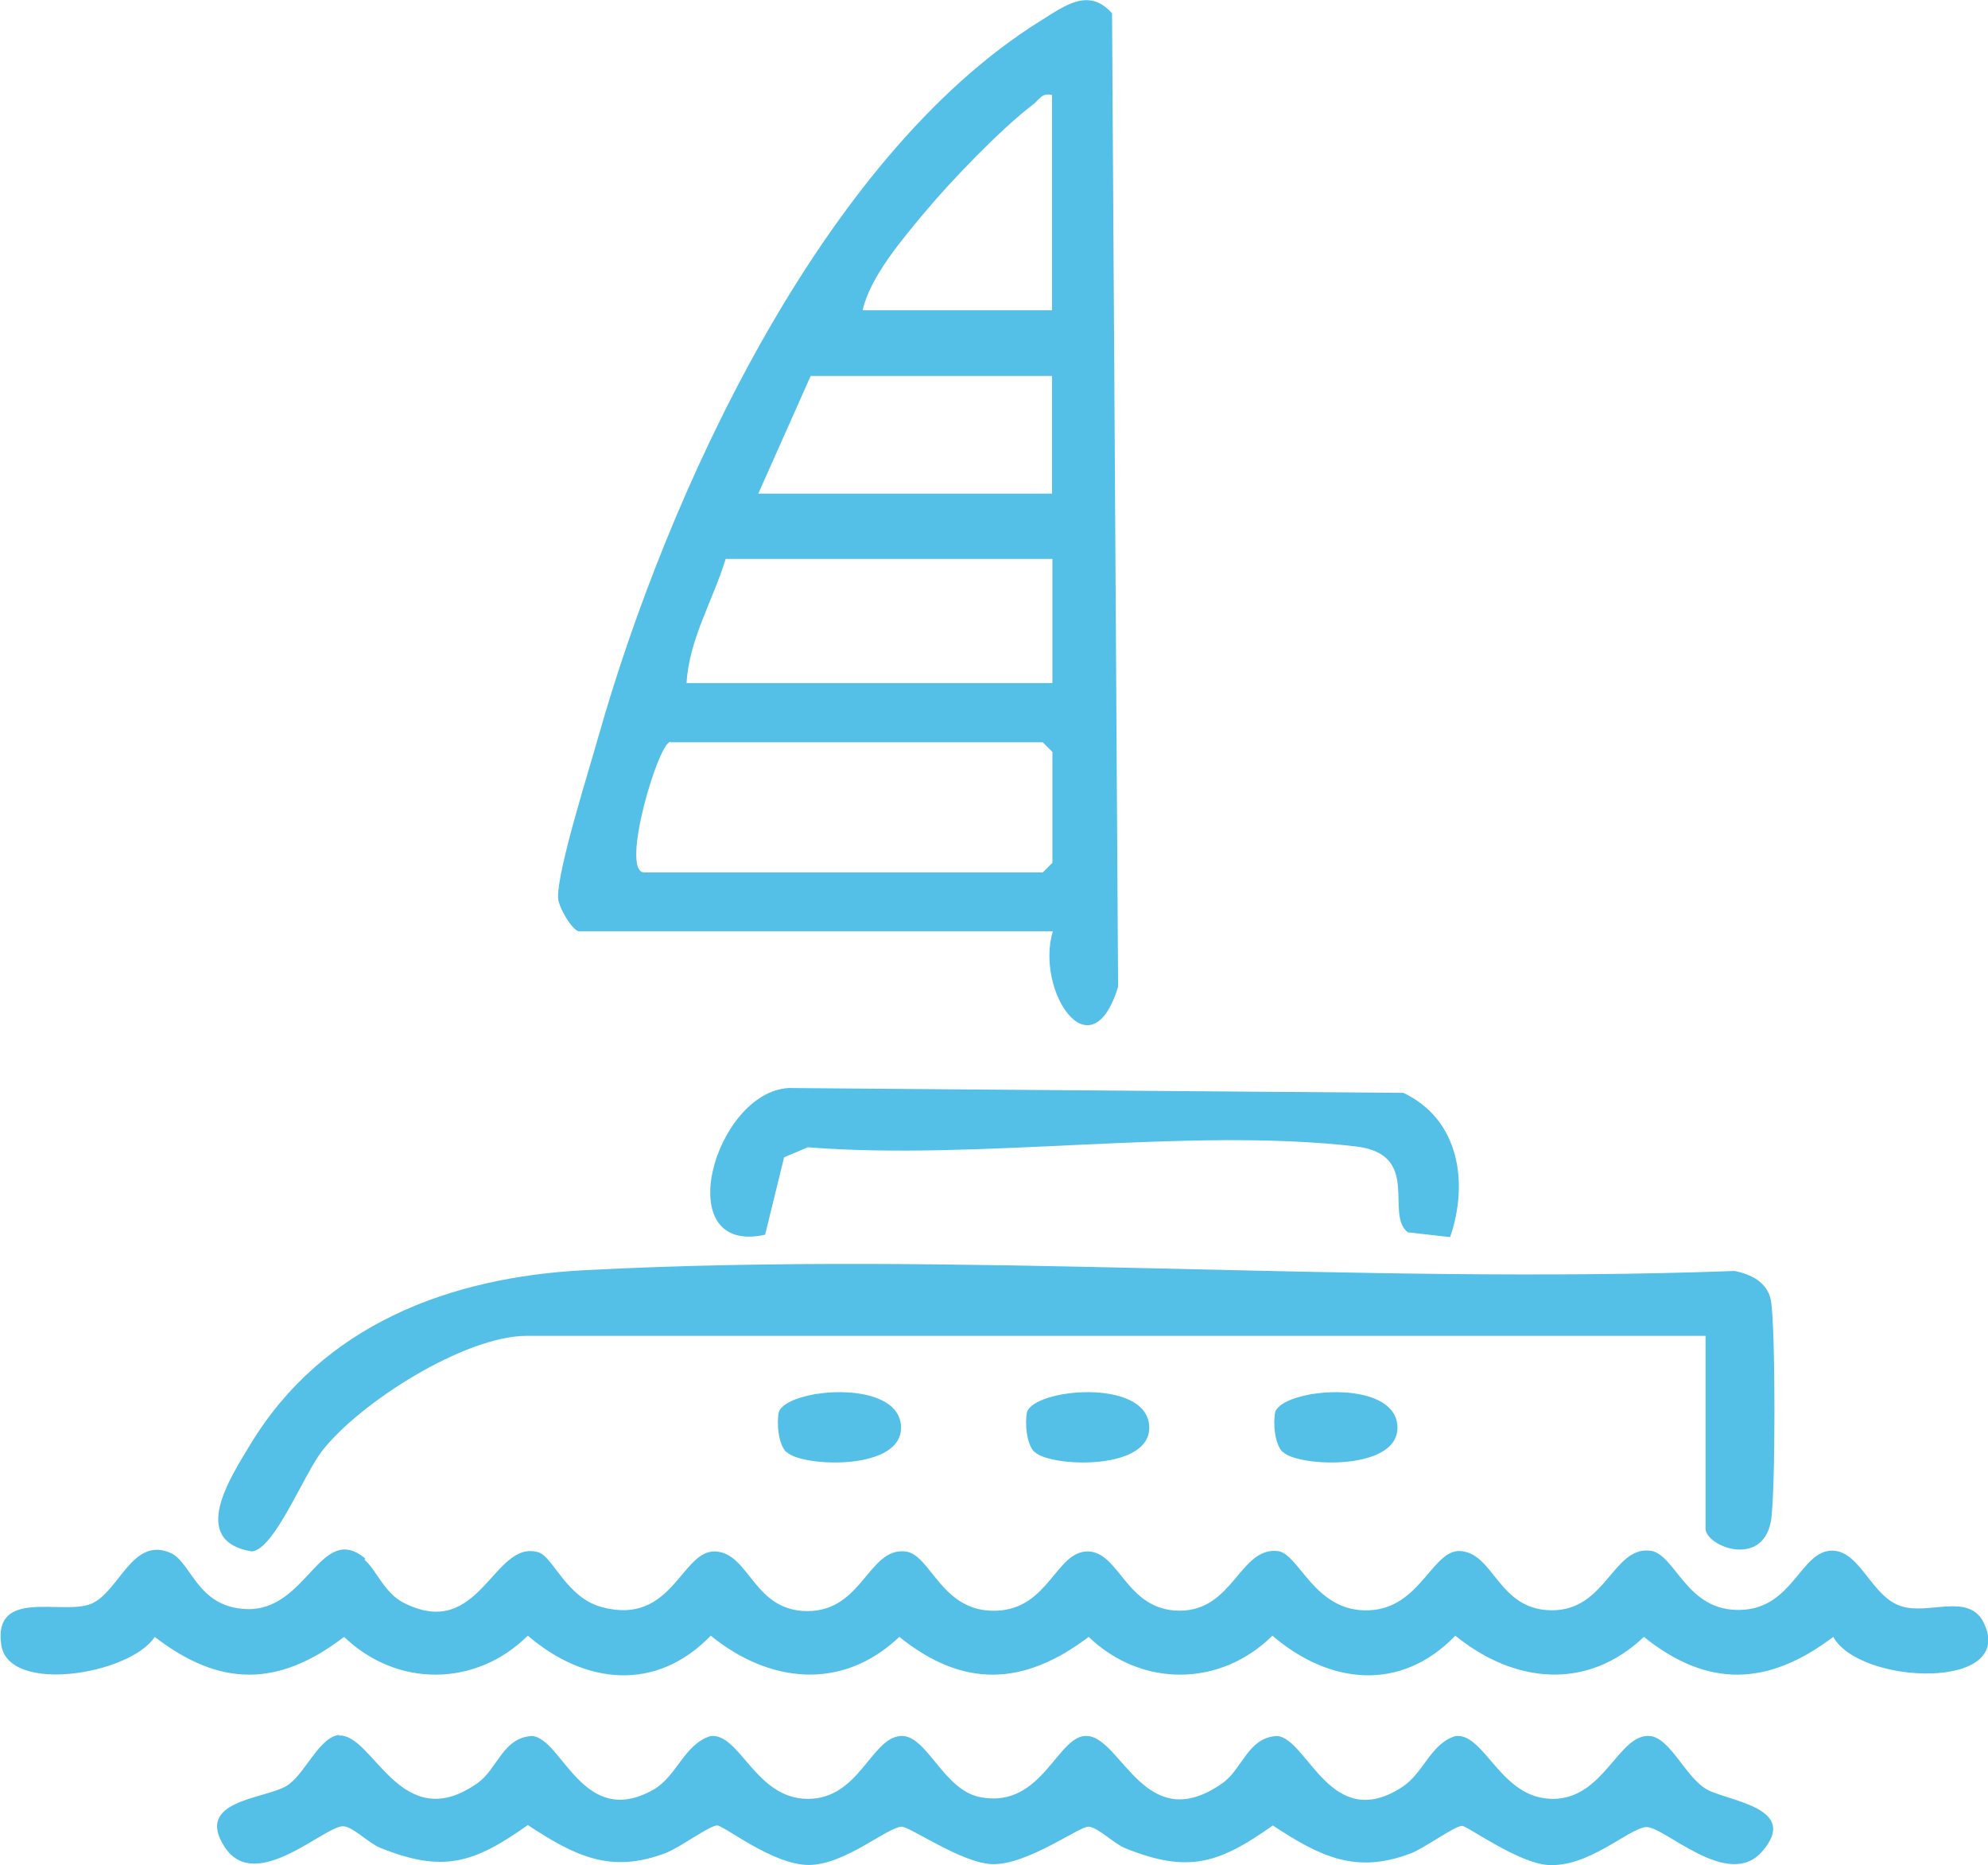
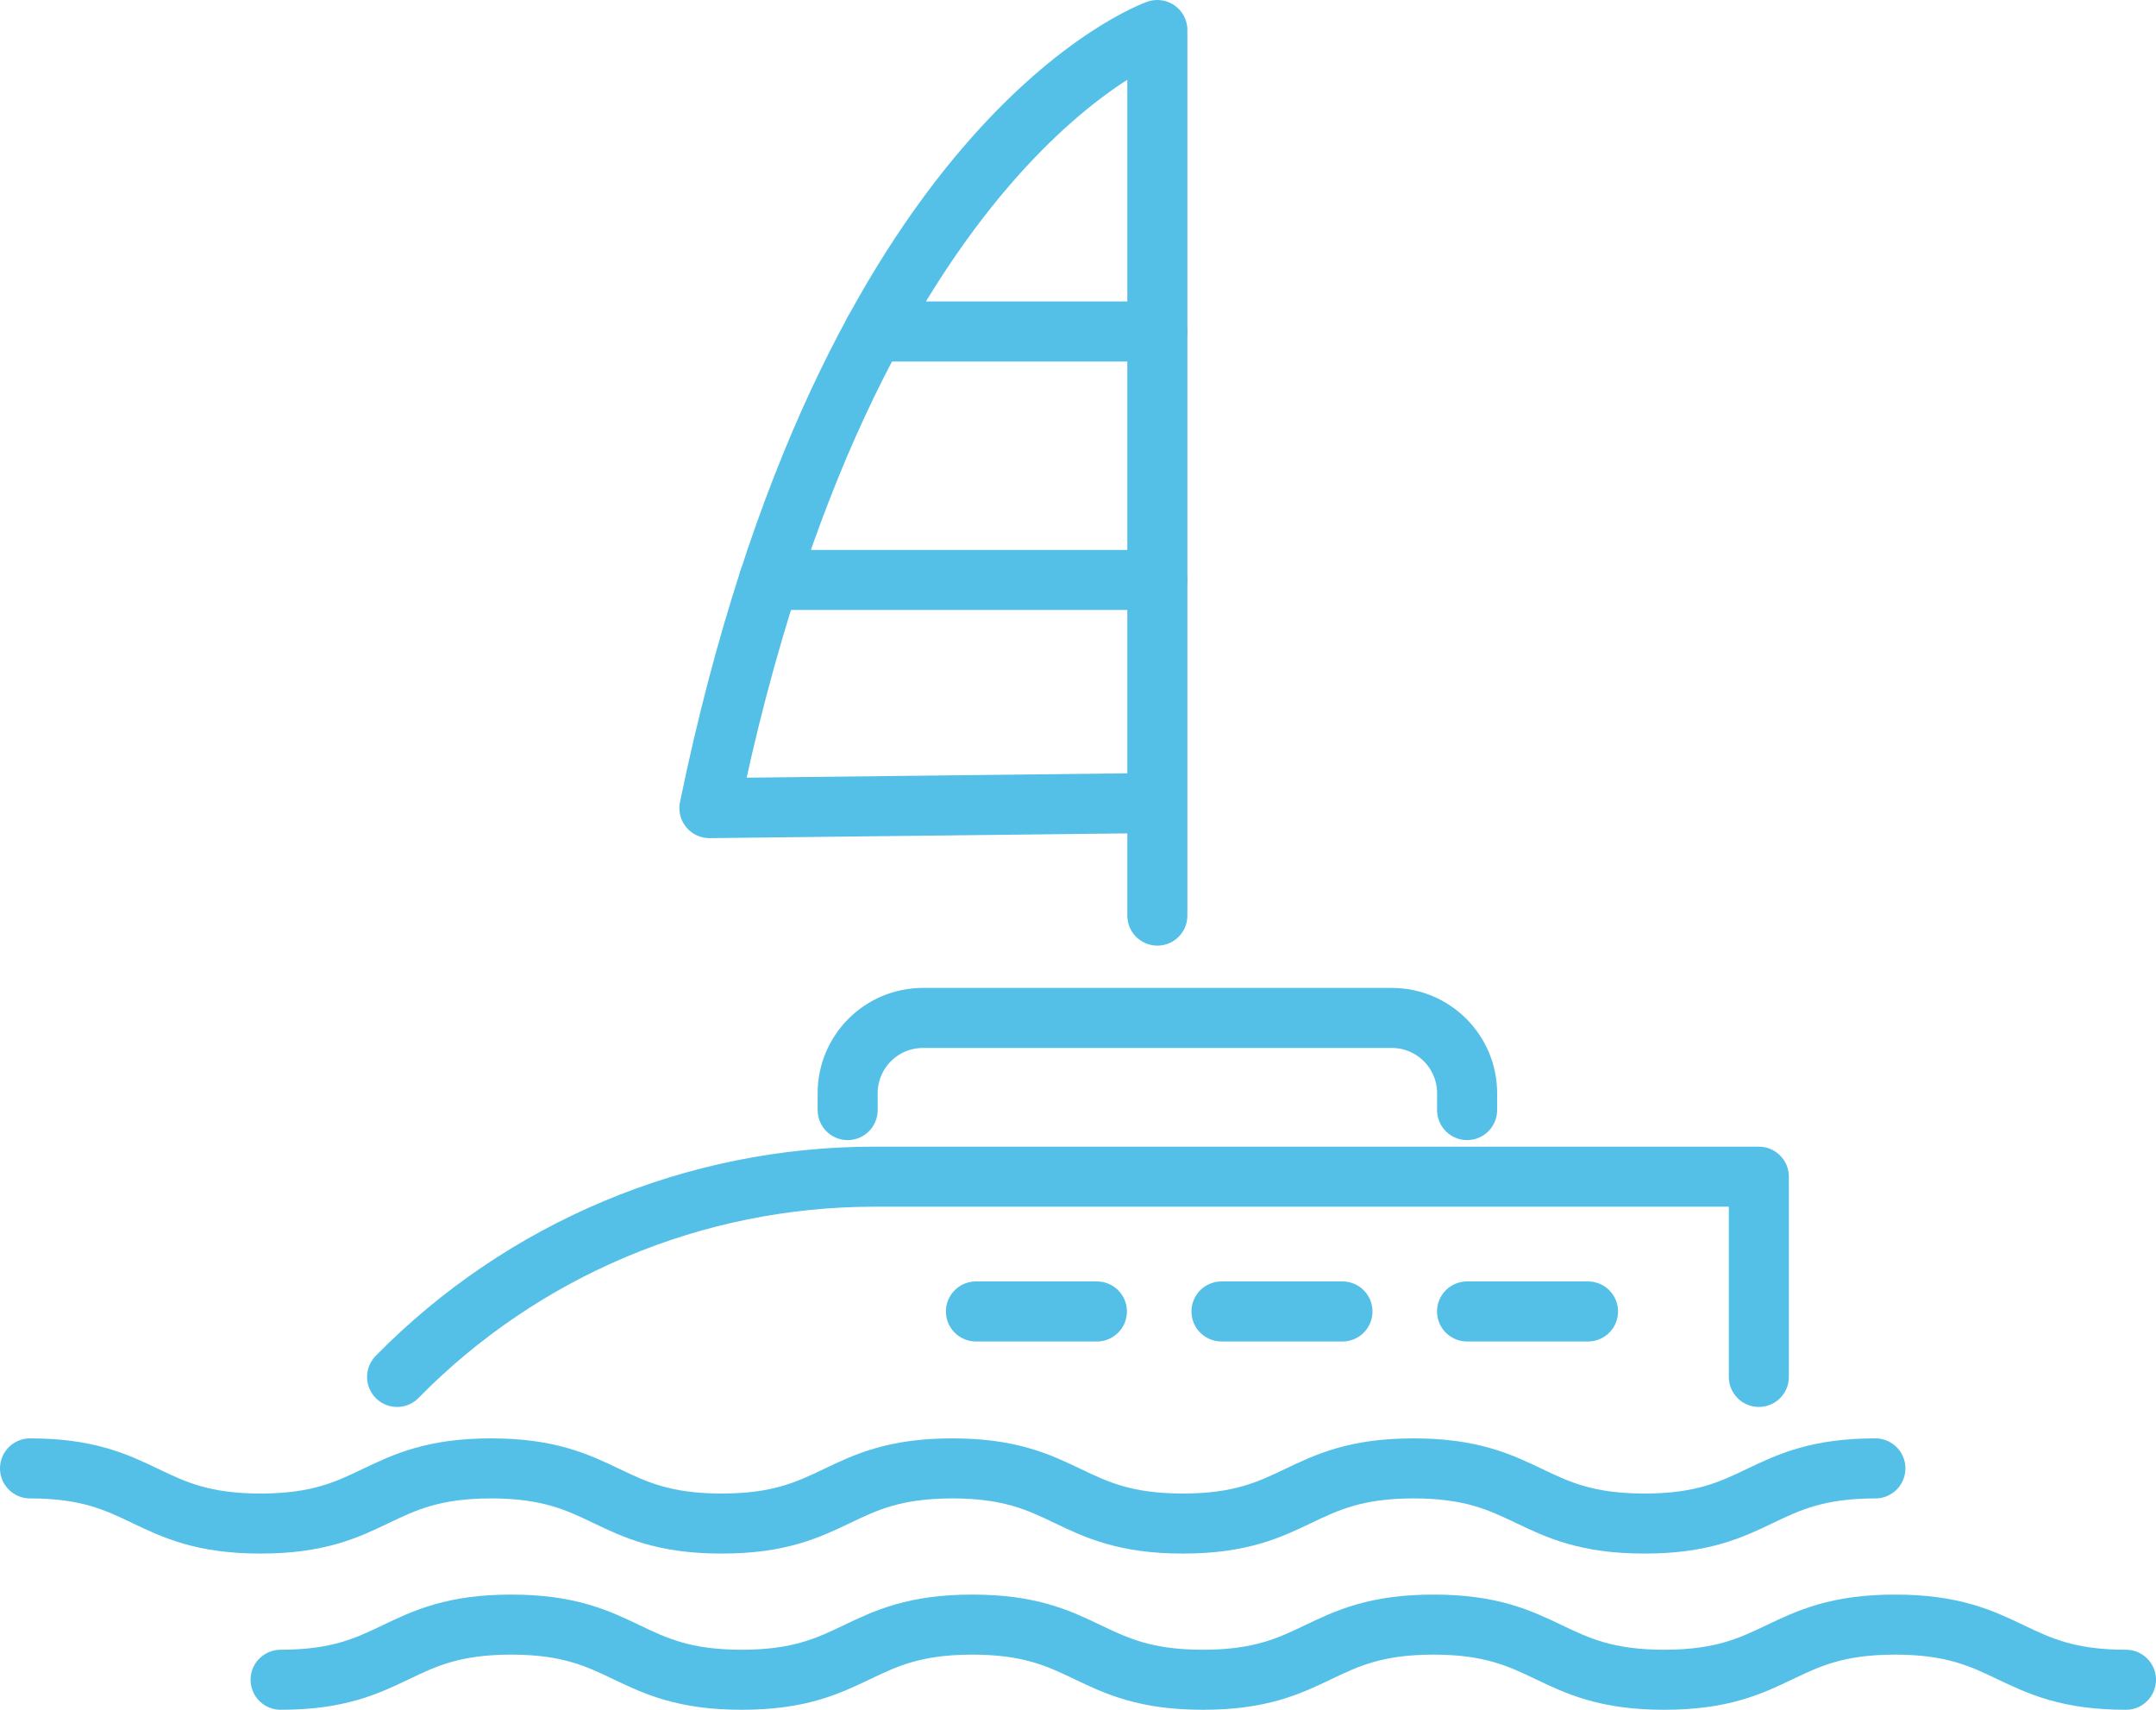
- <svg xmlns="http://www.w3.org/2000/svg" id="Capa_1" data-name="Capa 1" viewBox="0 0 49.34 46.28">
-   <path d="M26.12,23.11h-11.75c-.15,0-.53-.61-.52-.86,0-.72.77-3.14,1.01-4,1.7-5.98,5.52-14.34,10.96-17.73.61-.38,1.2-.84,1.78-.19l.15,24.16c-.68,2.2-2.06.09-1.62-1.38ZM26.12,2.36c-.28-.07-.32.12-.49.24-.8.61-2.02,1.88-2.68,2.67-.56.67-1.36,1.61-1.54,2.43h4.7V2.36ZM26.12,9.33h-6l-1.3,2.92h7.29v-2.92ZM26.12,13.87h-8.11c-.31,1.02-.91,2-.97,3.08h9.08v-3.08ZM16.64,18.41c-.3,0-1.26,3.24-.65,3.24h9.89l.24-.24v-2.75l-.24-.24h-9.24Z" style="fill: #54c0e8;" />
-   <path d="M9.05,38.71c.27.22.49.82.96,1.06,1.91.98,2.23-1.58,3.35-1.25.36.1.69,1.12,1.57,1.36,1.77.48,1.98-1.43,2.83-1.38s.94,1.48,2.28,1.48c1.37,0,1.51-1.58,2.43-1.48.64.07.89,1.53,2.27,1.47,1.29-.05,1.47-1.48,2.26-1.47s.95,1.47,2.28,1.47,1.49-1.58,2.43-1.48c.54.06.91,1.53,2.27,1.47,1.27-.05,1.57-1.51,2.26-1.47.85.05.94,1.47,2.28,1.47s1.51-1.58,2.43-1.48c.64.07.89,1.53,2.27,1.47,1.29-.05,1.47-1.48,2.26-1.47.69.01.97,1.15,1.71,1.38.67.22,1.67-.34,2.04.4.84,1.7-3.07,1.56-3.73.36-1.61,1.22-3.11,1.28-4.7,0-1.42,1.35-3.23,1.15-4.68-.03-1.36,1.41-3.13,1.21-4.54,0-1.29,1.28-3.25,1.29-4.56.03-1.61,1.22-3.11,1.28-4.7,0-1.42,1.35-3.23,1.15-4.68-.03-1.36,1.41-3.13,1.21-4.54,0-1.29,1.28-3.25,1.29-4.56.03-1.63,1.25-3.08,1.25-4.7,0-.6.93-3.64,1.44-3.81.19-.2-1.41,1.53-.72,2.23-1.01s1.02-1.69,1.98-1.26c.52.24.65,1.34,1.87,1.39,1.52.06,1.84-2.17,2.95-1.26Z" style="fill: #54c0e8;" />
-   <path d="M42.33,33.15H13.07c-1.53,0-4.14,1.65-5.08,2.86-.45.58-1.18,2.44-1.74,2.49-1.57-.26-.53-1.84-.04-2.65,1.8-2.98,4.96-4.16,8.31-4.33,9.35-.49,19.13.37,28.53.02.41.08.81.28.9.72.12.63.12,4.86,0,5.5-.22,1.16-1.62.61-1.62.17v-4.78Z" style="fill: #54c0e8;" />
-   <path d="M8.4,43.07c.86-.08,1.53,2.53,3.45,1.18.5-.35.63-1.14,1.36-1.17.75.07,1.26,2.32,3.01,1.33.58-.33.76-1.13,1.42-1.33.73-.07,1.11,1.56,2.41,1.56,1.27,0,1.56-1.49,2.29-1.56.66-.06,1.06,1.35,2,1.52,1.55.29,1.91-1.6,2.66-1.52.85.08,1.44,2.51,3.34,1.17.5-.35.63-1.14,1.36-1.17.76.07,1.33,2.43,3.11,1.26.52-.34.71-1.09,1.32-1.26.73-.07,1.11,1.56,2.41,1.56,1.28,0,1.63-1.63,2.41-1.56.51.05.89,1.04,1.42,1.33s2.32.45,1.36,1.54c-.85.97-2.44-.65-2.88-.61s-1.42,1.01-2.44.94c-.73-.05-2-.97-2.12-.97-.19,0-.93.55-1.27.68-1.38.53-2.27.07-3.43-.69-1.34.95-2.1,1.19-3.65.57-.3-.12-.68-.52-.92-.54-.22-.02-1.51.95-2.39.93-.76-.02-2.07-.95-2.26-.93-.37.03-1.41.95-2.3.95s-2.1-.98-2.27-.98c-.19,0-.93.55-1.27.68-1.38.53-2.27.07-3.43-.69-1.34.95-2.1,1.19-3.65.57-.3-.12-.68-.52-.92-.54-.45-.04-2.18,1.69-2.95.52s.98-1.19,1.53-1.52c.46-.28.8-1.22,1.32-1.27Z" style="fill: #54c0e8;" />
-   <path d="M35.99,30.7l-1.05-.12c-.58-.45.35-1.93-1.28-2.13-4.18-.49-9.33.36-13.61.02l-.59.25-.47,1.92c-2.4.53-1.26-3.53.58-3.64l15.26.12c1.38.65,1.63,2.22,1.16,3.58Z" style="fill: #54c0e8;" />
-   <path d="M19.51,36.03c-.19-.19-.24-.71-.18-.99.19-.58,2.92-.84,3.03.32s-2.47,1.05-2.84.67Z" style="fill: #54c0e8;" />
-   <path d="M25.67,36.03c-.19-.19-.24-.71-.18-.99.19-.58,2.92-.84,3.03.32s-2.47,1.05-2.84.67Z" style="fill: #54c0e8;" />
-   <path d="M31.83,36.03c-.19-.19-.24-.71-.18-.99.19-.58,2.92-.84,3.03.32s-2.47,1.05-2.84.67Z" style="fill: #54c0e8;" />
+ <svg xmlns="http://www.w3.org/2000/svg" id="Capa_1" version="1.1" viewBox="0 0 321.7 255.14">
+   <defs>
+     <style>
+       .st0 {
+         fill: none;
+         stroke: #54c0e8;
+         stroke-linecap: round;
+         stroke-linejoin: round;
+         stroke-width: 8.96px;
+       }
+     </style>
+   </defs>
+   <g id="Capa_11" data-name="Capa_1">
+     <g>
+       <g>
+         <path class="st0" d="M262.44,205.47v-29.88h-131.99c-26.78,0-52.44,10.77-71.2,29.88h0" />
+         <path class="st0" d="M126.48,165.65v-2.51c0-6.21,5.03-11.24,11.24-11.24h69.95c6.21,0,11.24,5.03,11.24,11.24v2.51" />
+         <path class="st0" d="M172.69,136.63V4.48s-46.21,16.04-66.84,116.11l66.84-.76" />
+       </g>
+       <line class="st0" x1="114.75" y1="86.54" x2="172.69" y2="86.54" />
+       <line class="st0" x1="172.69" y1="49.47" x2="130.41" y2="49.47" />
+       <g>
+         <path class="st0" d="M4.48,219.12c17.2,0,17.2,8.23,34.4,8.23s17.2-8.23,34.4-8.23,17.2,8.23,34.41,8.23,17.21-8.23,34.41-8.23,17.2,8.23,34.4,8.23,17.21-8.23,34.43-8.23,17.22,8.23,34.45,8.23,17.22-8.23,34.45-8.23" />
+         <path class="st0" d="M41.87,250.66c17.2,0,17.2-8.23,34.4-8.23s17.2,8.23,34.4,8.23,17.2-8.23,34.41-8.23,17.21,8.23,34.41,8.23,17.2-8.23,34.4-8.23,17.21,8.23,34.43,8.23,17.22-8.23,34.45-8.23,17.22,8.23,34.45,8.23" />
+       </g>
+       <line class="st0" x1="200.31" y1="195.7" x2="182.26" y2="195.7" />
+       <line class="st0" x1="236.95" y1="195.7" x2="218.9" y2="195.7" />
+       <line class="st0" x1="163.67" y1="195.7" x2="145.62" y2="195.7" />
+     </g>
+   </g>
</svg>
